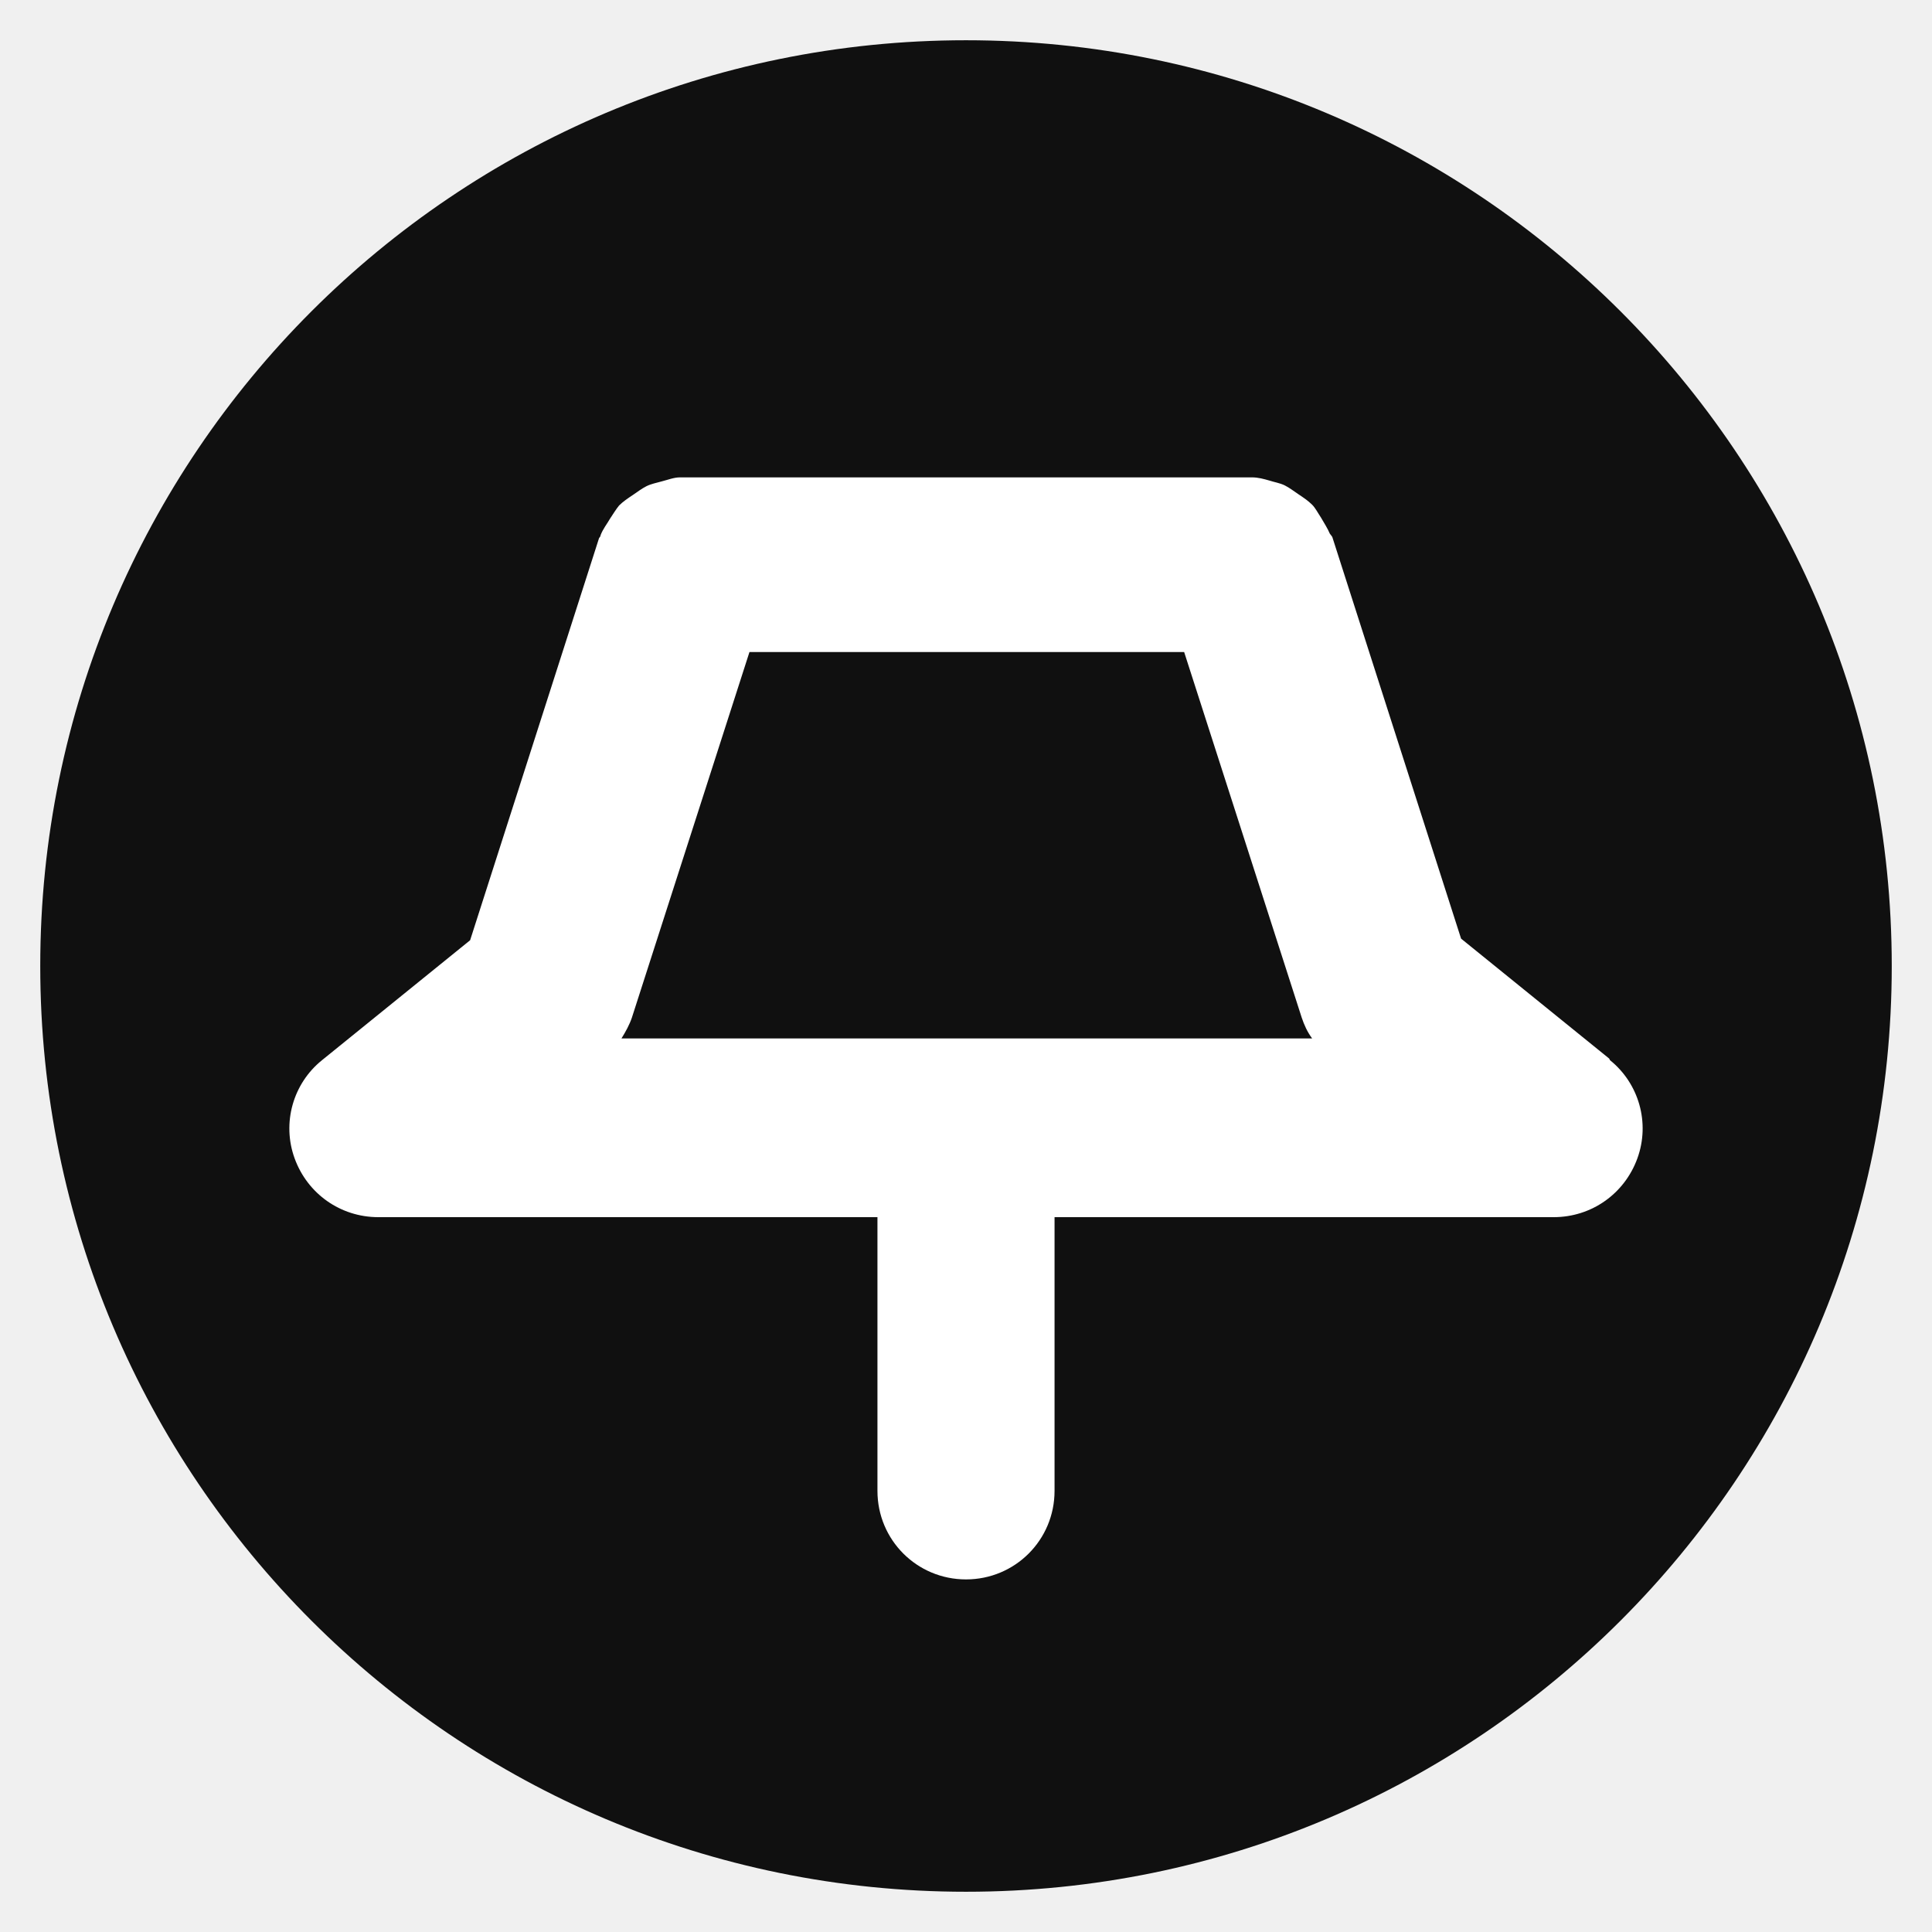
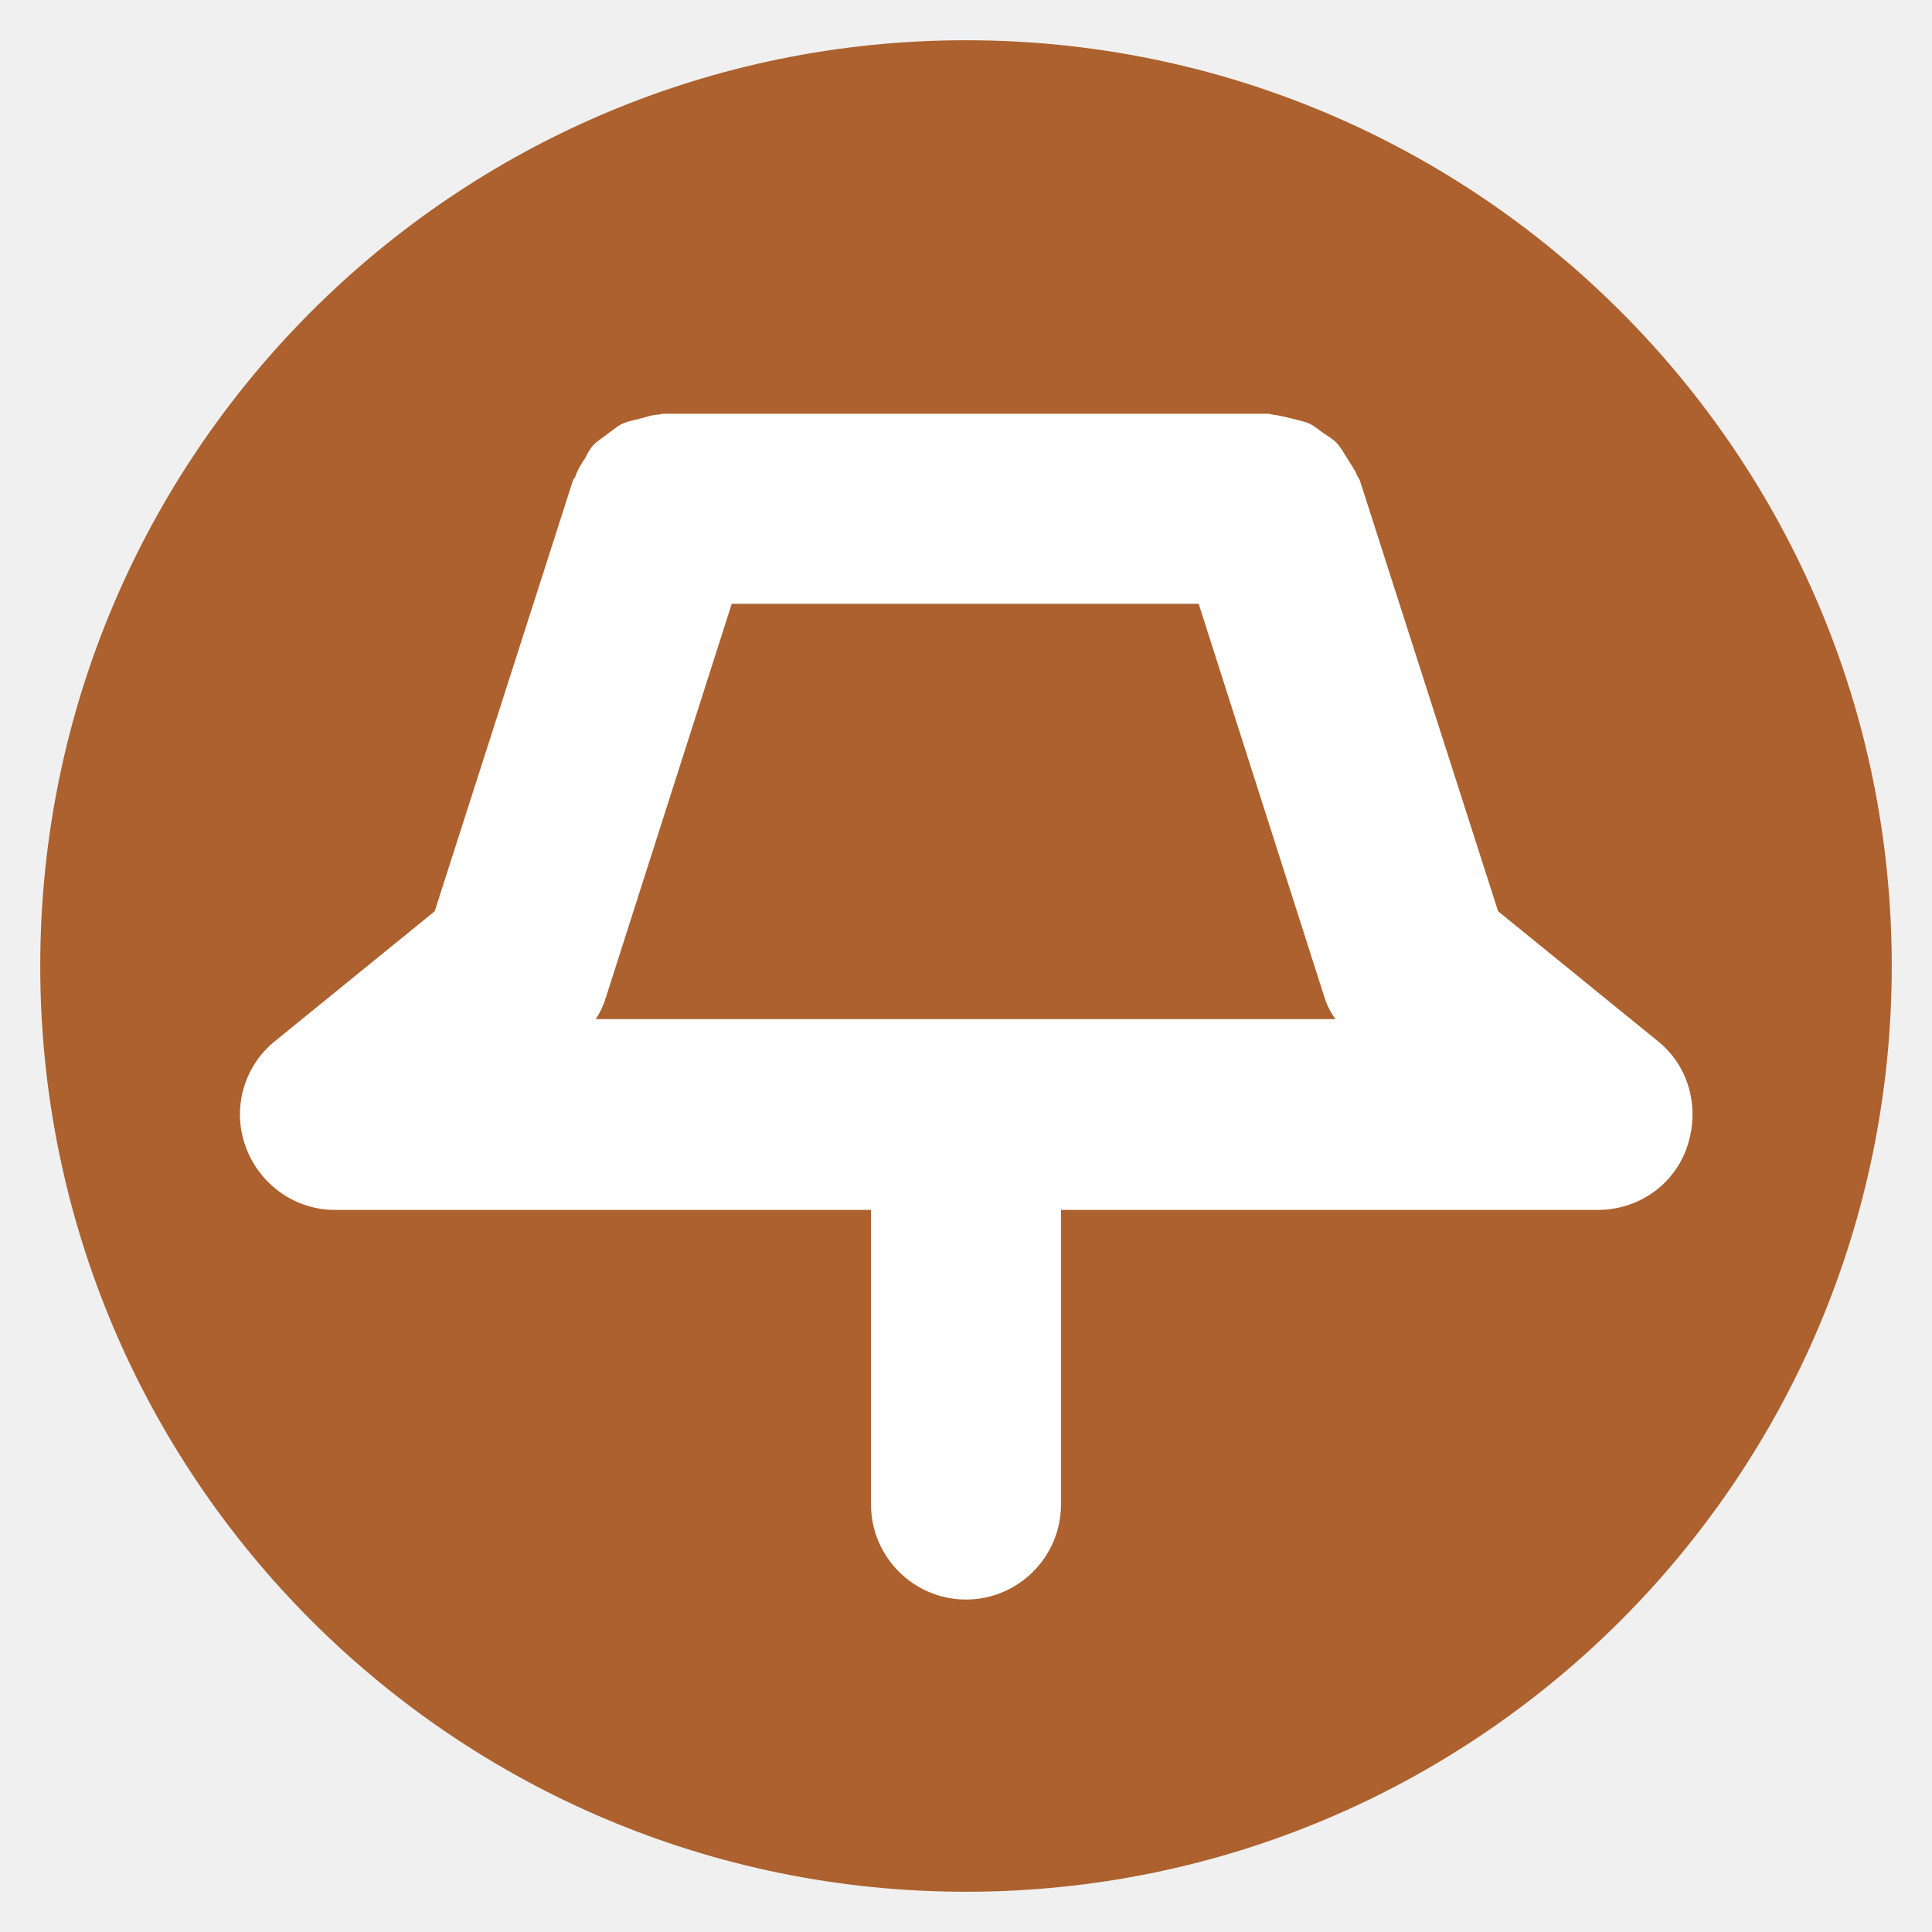
- <svg xmlns="http://www.w3.org/2000/svg" id="Layer_1" version="1.1" viewBox="0 0 24 24">
+ <svg xmlns="http://www.w3.org/2000/svg" id="Layer_1" data-name="Layer 1" viewBox="0 0 24 24">
  <defs>
    <style>
-       .st0 {
-         fill: #fff;
+       .cls-1 {
+         fill: #ac612e;
      }

-       .st1 {
-         fill: #101010;
+       .cls-2 {
+         fill: #fff;
      }
    </style>
  </defs>
-   <circle class="st1" cx="12" cy="12" r="11.5" />
-   <path class="st0" d="M19.99,13.15l-1.84-1.49-1.6-4.99s-.02-.03-.03-.04c-.03-.07-.07-.13-.11-.2-.04-.06-.07-.12-.11-.16-.05-.05-.11-.09-.17-.13-.06-.04-.11-.08-.17-.11-.06-.03-.13-.04-.19-.06-.07-.02-.14-.04-.22-.04-.02,0-.03,0-.05,0h-7s-.03,0-.05,0c-.08,0-.15.03-.23.05-.07.02-.13.03-.19.06-.06.03-.11.07-.17.11-.06.04-.12.08-.17.13-.04.05-.07.1-.11.16-.04.07-.09.13-.12.21,0,.02-.02.03-.02.04l-1.6,4.99-1.84,1.49c-.36.29-.5.78-.34,1.22.16.44.57.73,1.04.73h6.2v3.4c0,.61.49,1.1,1.1,1.1s1.1-.49,1.1-1.1v-3.4h6.2c.47,0,.88-.29,1.04-.73s.02-.93-.34-1.22ZM7.72,12.9c.05-.08.1-.17.13-.26l1.46-4.54h5.4l1.46,4.54c.03.09.07.18.13.26H7.72Z" />
+   <circle class="cls-1" cx="12" cy="12" r="11.5" />
+   <path class="cls-2" d="M20.59,12.93l-1.98-1.61-1.72-5.36s-.02-.03-.03-.05c-.03-.08-.08-.14-.12-.21-.04-.06-.07-.12-.12-.18-.05-.06-.12-.1-.18-.14-.06-.04-.11-.09-.18-.12-.07-.03-.14-.04-.21-.06-.08-.02-.16-.04-.24-.05-.02,0-.03-.01-.05-.01h-7.52s-.03,0-.05.01c-.08,0-.16.03-.24.05-.07.02-.14.03-.21.06-.07.03-.12.08-.18.12-.06.05-.13.09-.18.14-.05.05-.08.11-.11.17-.05.07-.09.14-.12.22,0,.02-.02.03-.03.05l-1.72,5.36-1.98,1.61c-.39.31-.54.84-.37,1.31.17.47.61.79,1.11.79h6.66v3.66c0,.65.53,1.18,1.18,1.18s1.18-.53,1.18-1.18v-3.66h6.67c.5,0,.95-.31,1.11-.79s.02-1-.37-1.31ZM7.4,12.66c.06-.09.1-.18.13-.28l1.56-4.88h5.8l1.56,4.88c.03.1.08.2.14.28H7.4Z" />
</svg>
